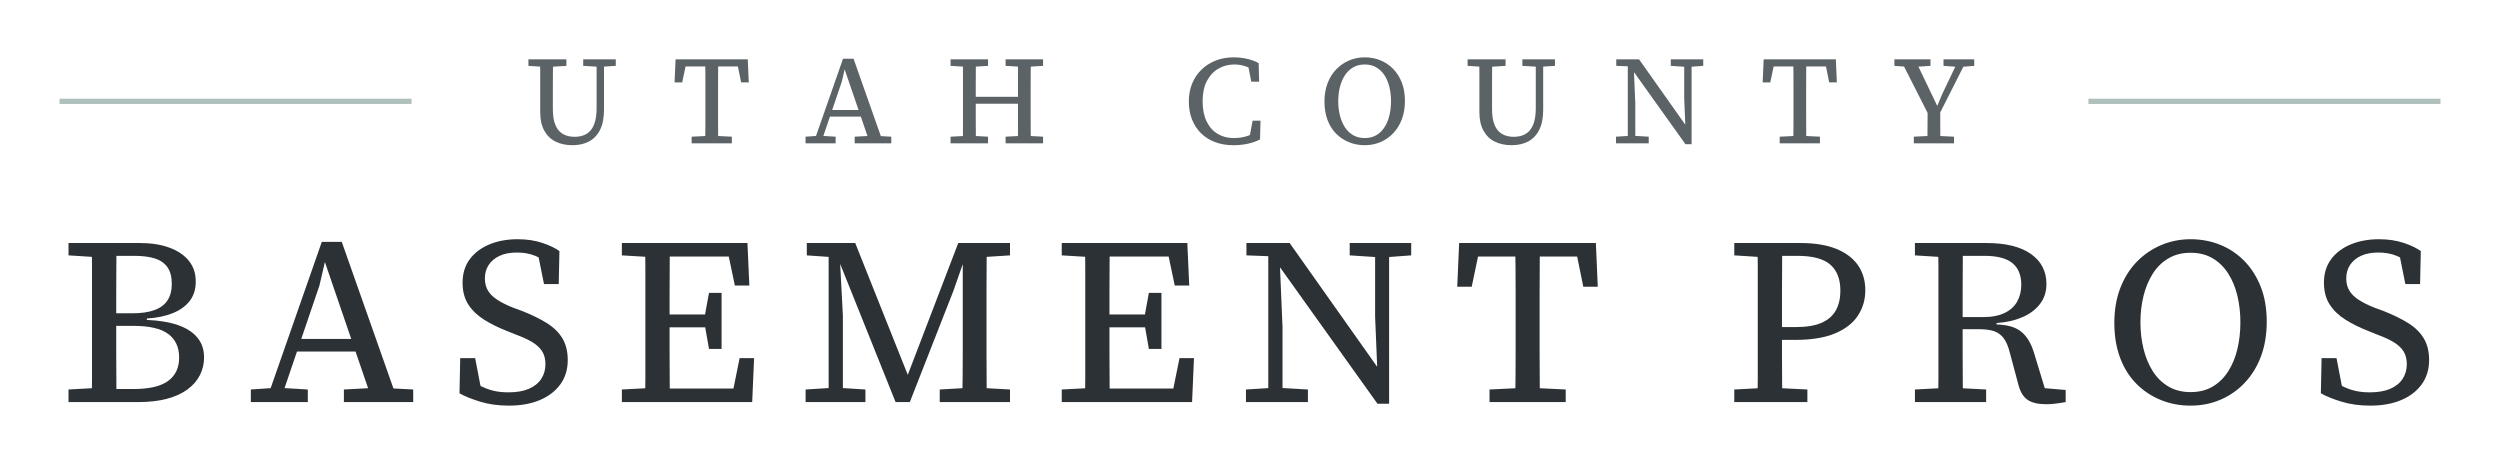
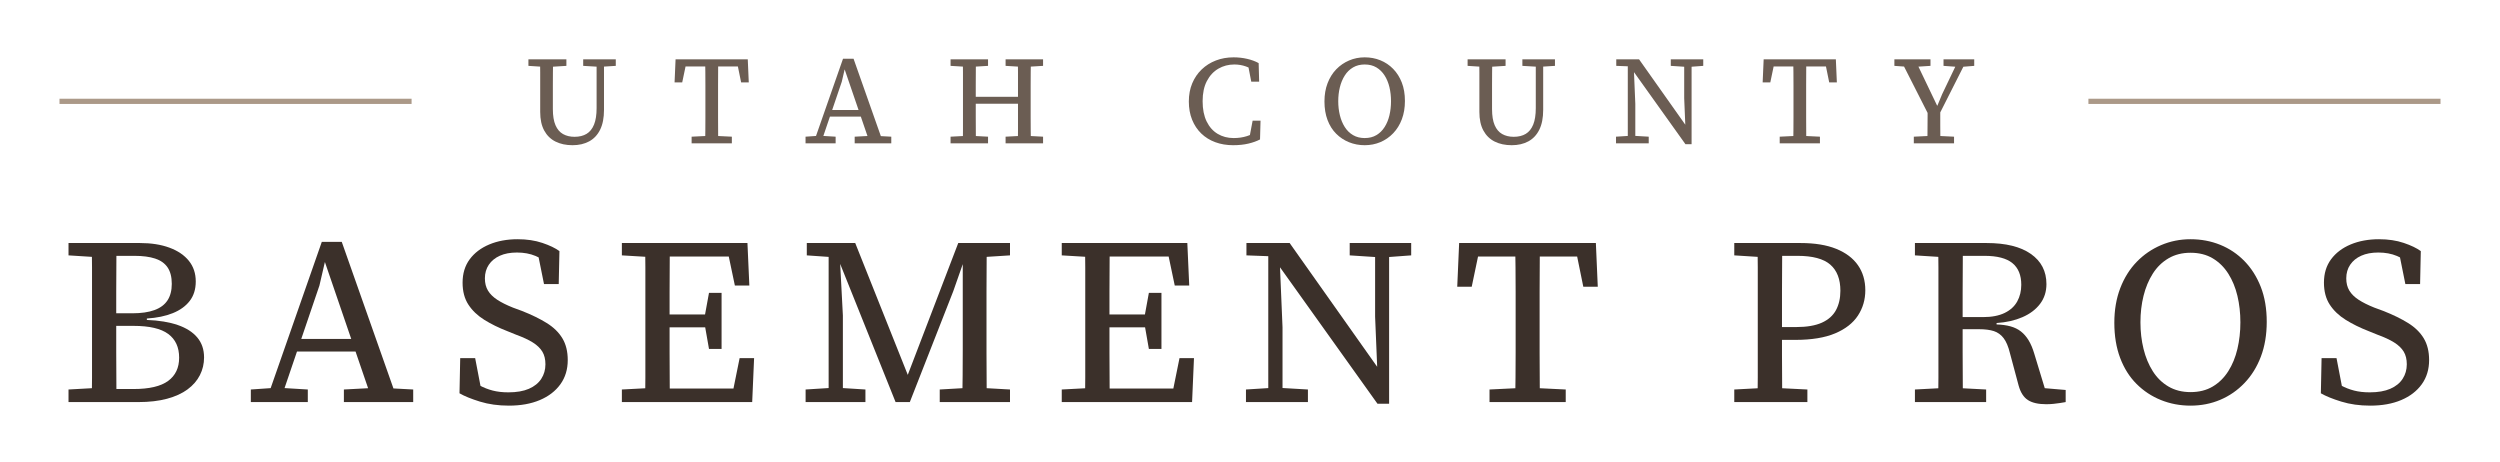
<svg xmlns="http://www.w3.org/2000/svg" width="1685" height="311" viewBox="0 0 1684.80 311.00">
  <g transform="translate(40 40)">
-     <g fill="#aebfbc">
+     <g fill="#ab9988">
      <rect x="0" y="26.54" width="237.31" height="3.52" />
      <rect x="1367.49" y="26.54" width="237.31" height="3.52" />
    </g>
    <g transform="translate(313.35 56.60)">
-       <g fill="#5c6367">
+       <g fill="#6b5d53">
        <path transform="translate(0.00 0) scale(0.08448 -0.08448)" d="M384 -15Q306 -15 248 14Q190 43 158 102Q126 161 126 250L126 360Q126 412 126 463.5Q126 515 126 567Q126 619 125 670L229 670Q228 619 227.5 567.5Q227 516 227 464.5Q227 413 227 360L227 273Q227 193 248 144.5Q269 96 308 74Q347 52 400 52Q457 52 496 75.5Q535 99 555.5 149.5Q576 200 576 281L576 670L635 670L635 267Q635 171 604 108.5Q573 46 516.5 15.5Q460 -15 384 -15ZM32 618L32 670L335 670L335 618L206 610L157 610ZM469 618L469 670L729 670L729 618L616 611L588 611Z" />
        <path transform="translate(99.52 0) scale(0.08448 -0.08448)" d="M156 0L156 53L300 60L333 60L477 53L477 0ZM264 0Q265 52 265.5 103.5Q266 155 266 207Q266 259 266 311L266 360Q266 411 266 463Q266 515 265.5 567Q265 619 264 670L368 670Q368 619 367.5 567.5Q367 516 367 464Q367 412 367 360L367 311Q367 260 367 207.5Q367 155 367.5 103.5Q368 52 368 0ZM20 486L28 670L604 670L612 486L551 486L516 658L563 613L70 613L117 658L81 486Z" />
        <path transform="translate(188.39 0) scale(0.08448 -0.08448)" d="M13 0L13 53L115 60L137 60L253 53L253 0ZM76 0L312 675L396 675L634 0L527 0L325 590L325 590L302 491L135 0ZM189 213L189 266L488 266L488 213ZM405 0L405 53L538 60L566 60L697 53L697 0Z" />
        <path transform="translate(284.02 0) scale(0.08448 -0.08448)" d="M38 0L38 53L172 60L204 60L337 53L337 0ZM136 0Q137 52 137 103.5Q137 155 137 207Q137 259 137 311L137 360Q137 412 137 463.5Q137 515 137 567Q137 619 136 670L240 670Q240 619 239.5 567.5Q239 516 239 464Q239 412 239 360L239 326Q239 269 239 214Q239 159 239.5 106Q240 53 240 0ZM191 316L191 371L624 371L624 316ZM477 0L477 53L611 60L643 60L776 53L776 0ZM575 0Q576 53 576 105.5Q576 158 576 213Q576 268 576 326L576 360Q576 412 576 463.5Q576 515 576 567Q576 619 575 670L679 670Q678 619 677.5 567.5Q677 516 677 464Q677 412 677 360L677 311Q677 260 677 208Q677 156 677.5 104Q678 52 679 0ZM38 618L38 670L337 670L337 618L204 610L172 610ZM477 618L477 670L776 670L776 618L643 610L611 610Z" />
        <path transform="translate(443.77 0) scale(0.08448 -0.08448)" d="M401 -15Q324 -15 259 9Q194 33 147 78.5Q100 124 74 188.5Q48 253 48 334Q48 414 75 478.5Q102 543 150.5 589.5Q199 636 264 661Q329 686 405 686Q461 686 513 674Q565 662 605 640L609 492L546 492L518 637L585 630L585 568Q547 598 503 613.5Q459 629 411 629Q341 629 283.5 595.5Q226 562 192 497Q158 432 158 336Q158 240 190 174.5Q222 109 278 75.5Q334 42 406 42Q462 42 510 57Q558 72 596 100L596 40L529 33L557 181L620 181L616 31Q578 11 524 -2Q470 -15 401 -15Z" />
        <path transform="translate(535.18 0) scale(0.08448 -0.08448)" d="M369 -15Q303 -15 244.5 8.5Q186 32 141.5 76.5Q97 121 72.5 186Q48 251 48 334Q48 415 73 480Q98 545 142 590.5Q186 636 244.5 661Q303 686 369 686Q436 686 494 662.5Q552 639 596 594Q640 549 665 485Q690 421 690 338Q690 257 665.5 192Q641 127 596.5 80.5Q552 34 494 9.5Q436 -15 369 -15ZM369 42Q423 42 462.5 65.5Q502 89 528 130Q554 171 566.5 224Q579 277 579 336Q579 395 566.5 447.5Q554 500 528 541Q502 582 462.5 605.5Q423 629 369 629Q316 629 276 605.5Q236 582 210 541Q184 500 171 447.5Q158 395 158 336Q158 277 171 224Q184 171 210 130Q236 89 276 65.5Q316 42 369 42Z" />
        <path transform="translate(633.01 0) scale(0.08448 -0.08448)" d="M384 -15Q306 -15 248 14Q190 43 158 102Q126 161 126 250L126 360Q126 412 126 463.5Q126 515 126 567Q126 619 125 670L229 670Q228 619 227.5 567.5Q227 516 227 464.5Q227 413 227 360L227 273Q227 193 248 144.5Q269 96 308 74Q347 52 400 52Q457 52 496 75.5Q535 99 555.5 149.5Q576 200 576 281L576 670L635 670L635 267Q635 171 604 108.5Q573 46 516.5 15.5Q460 -15 384 -15ZM32 618L32 670L335 670L335 618L206 610L157 610ZM469 618L469 670L729 670L729 618L616 611L588 611Z" />
        <path transform="translate(732.53 0) scale(0.08448 -0.08448)" d="M38 0L38 53L150 60L179 60L299 53L299 0ZM132 0L132 648L178 648L192 315L192 0ZM475 618L475 670L734 670L734 618L626 610L598 610ZM592 -7L182 567L164 567L147 614L40 618L40 670L222 670L594 144L591 142L582 360L582 670L641 670L641 -7Z" />
        <path transform="translate(832.89 0) scale(0.08448 -0.08448)" d="M156 0L156 53L300 60L333 60L477 53L477 0ZM264 0Q265 52 265.5 103.5Q266 155 266 207Q266 259 266 311L266 360Q266 411 266 463Q266 515 265.5 567Q265 619 264 670L368 670Q368 619 367.5 567.5Q367 516 367 464Q367 412 367 360L367 311Q367 260 367 207.5Q367 155 367.5 103.5Q368 52 368 0ZM20 486L28 670L604 670L612 486L551 486L516 658L563 613L70 613L117 658L81 486Z" />
        <path transform="translate(921.76 0) scale(0.08448 -0.08448)" d="M174 0L174 53L318 60L350 60L495 53L495 0ZM282 0Q283 36 283 72Q283 108 283.5 145Q284 182 284 221Q284 260 284 301L385 301Q385 260 385 221.5Q385 183 385 145.5Q385 108 385.5 72Q386 36 386 0ZM299 213L67 670L183 670L367 286L356 286L400 392L533 670L599 670L368 213ZM19 618L19 670L307 670L307 618L182 610L131 610ZM411 618L411 670L656 670L656 618L556 610L522 610Z" />
      </g>
    </g>
    <g transform="translate(0 231.00)">
-       <g fill="#2c3135">
+       <g fill="#3b302a">
        <path transform="translate(0.00 0) scale(0.16 -0.16)" d="M38 0L38 53L164 60L177 60L177 0ZM136 0Q137 52 137 103.5Q137 155 137 207Q137 259 137 311L137 360Q137 412 137 463.5Q137 515 137 567Q137 619 136 670L240 670Q240 619 239.5 567.5Q239 516 239 464Q239 412 239 360L239 319Q239 263 239 209.5Q239 156 239.5 104Q240 52 240 0ZM199 0L199 55L312 55Q411 55 457.5 89Q504 123 504 187Q504 253 458 287Q412 321 312 321L188 321L188 374L307 374Q363 374 400 387.5Q437 401 455 428.5Q473 456 473 498Q473 541 455.5 567Q438 593 403 604.5Q368 616 316 616L199 616L199 670L339 670Q410 670 463 650.5Q516 631 545 595Q574 559 574 508Q574 459 548.5 426Q523 393 477 374.5Q431 356 368 352L368 346Q445 343 498.5 324.5Q552 306 580.5 272Q609 238 609 188Q609 148 591.5 113.5Q574 79 539.5 53.5Q505 28 453 14Q401 0 332 0ZM38 618L38 670L177 670L177 610L164 610Z" />
        <path transform="translate(126.88 0) scale(0.16 -0.16)" d="M13 0L13 53L115 60L137 60L253 53L253 0ZM76 0L312 675L396 675L634 0L527 0L325 590L325 590L302 491L135 0ZM189 213L189 266L488 266L488 213ZM405 0L405 53L538 60L566 60L697 53L697 0Z" />
        <path transform="translate(263.20 0) scale(0.16 -0.16)" d="M248 -15Q181 -15 126 2Q71 19 40 37L43 185L106 185L135 34L70 48L70 104Q99 84 125 70Q151 56 180 48.5Q209 41 246 41Q298 41 332.5 56Q367 71 384.5 98Q402 125 402 159Q402 191 389 212.5Q376 234 349 251Q322 268 278 284L241 299Q187 320 144.5 346.5Q102 373 77.5 410.5Q53 448 53 503Q53 561 83 601.5Q113 642 165.5 664Q218 686 285 686Q343 686 389 670.5Q435 655 461 636L458 497L396 497L366 646L430 629L430 572Q395 601 360.5 615.5Q326 630 282 630Q240 630 210 616.5Q180 603 163.5 578.5Q147 554 147 521Q147 491 160 469.5Q173 448 199 431Q225 414 265 398L303 384Q364 360 407.5 333Q451 306 473.5 268.5Q496 231 496 177Q496 118 465 75Q434 32 378.5 8.5Q323 -15 248 -15Z" />
        <path transform="translate(372.64 0) scale(0.16 -0.16)" d="M40 0L40 53L174 60L187 60L187 0ZM138 0Q139 52 139 103.5Q139 155 139 207Q139 259 139 311L139 360Q139 411 139 463Q139 515 139 567Q139 619 138 670L242 670Q242 619 241.5 567.5Q241 516 241 464Q241 412 241 360L241 317Q241 263 241 209.5Q241 156 241.5 104Q242 52 242 0ZM187 0L187 57L544 57L503 22L536 185L597 185L589 0ZM191 315L191 369L430 369L430 315ZM407 224L388 332L388 356L407 460L460 460L460 224ZM40 618L40 670L187 670L187 610L174 610ZM516 491L483 648L524 613L187 613L187 670L569 670L577 491Z" />
        <path transform="translate(497.12 0) scale(0.16 -0.16)" d="M36 0L36 53L148 60L177 60L288 53L288 0ZM41 618L41 670L170 670L170 610L156 610ZM133 0L133 670L177 670L193 365L193 0ZM415 0L174 601L150 601L150 670L245 670L473 98L460 98L509 226L679 670L732 670L732 601L705 601L658 467L475 0ZM601 0L601 53L723 60L772 60L897 53L897 0ZM696 0Q697 56 697.5 111.5Q698 167 698 223Q698 279 698 335L698 670L799 670Q799 619 798.5 567.5Q798 516 798 464Q798 412 798 360L798 311Q798 260 798 208Q798 156 798.5 104Q799 52 799 0ZM758 610L758 670L897 670L897 618L772 610Z" />
        <path transform="translate(669.12 0) scale(0.16 -0.16)" d="M40 0L40 53L174 60L187 60L187 0ZM138 0Q139 52 139 103.5Q139 155 139 207Q139 259 139 311L139 360Q139 411 139 463Q139 515 139 567Q139 619 138 670L242 670Q242 619 241.5 567.5Q241 516 241 464Q241 412 241 360L241 317Q241 263 241 209.5Q241 156 241.5 104Q242 52 242 0ZM187 0L187 57L544 57L503 22L536 185L597 185L589 0ZM191 315L191 369L430 369L430 315ZM407 224L388 332L388 356L407 460L460 460L460 224ZM40 618L40 670L187 670L187 610L174 610ZM516 491L483 648L524 613L187 613L187 670L569 670L577 491Z" />
        <path transform="translate(793.60 0) scale(0.16 -0.16)" d="M38 0L38 53L150 60L179 60L299 53L299 0ZM132 0L132 648L178 648L192 315L192 0ZM475 618L475 670L734 670L734 618L626 610L598 610ZM592 -7L182 567L164 567L147 614L40 618L40 670L222 670L594 144L591 142L582 360L582 670L641 670L641 -7Z" />
        <path transform="translate(938.88 0) scale(0.16 -0.16)" d="M156 0L156 53L300 60L333 60L477 53L477 0ZM264 0Q265 52 265.5 103.5Q266 155 266 207Q266 259 266 311L266 360Q266 411 266 463Q266 515 265.5 567Q265 619 264 670L368 670Q368 619 367.5 567.5Q367 516 367 464Q367 412 367 360L367 311Q367 260 367 207.5Q367 155 367.5 103.5Q368 52 368 0ZM20 486L28 670L604 670L612 486L551 486L516 658L563 613L70 613L117 658L81 486Z" />
        <path transform="translate(1122.72 0) scale(0.16 -0.16)" d="M38 0L38 53L172 60L205 60L346 53L346 0ZM136 0Q137 52 137 103.5Q137 155 137 207Q137 259 137 311L137 360Q137 412 137 463.5Q137 515 137 567Q137 619 136 670L240 670Q240 619 239.5 567.5Q239 516 239 464Q239 412 239 360L239 296Q239 249 239 200.5Q239 152 239.5 102Q240 52 240 0ZM191 262L191 316L298 316Q366 316 407 334.5Q448 353 466.5 387.5Q485 422 485 469Q485 542 442.5 579Q400 616 304 616L199 616L199 670L317 670Q407 670 467.5 645.5Q528 621 559 576.5Q590 532 590 471Q590 412 559 364.5Q528 317 463 289.5Q398 262 295 262ZM38 618L38 670L177 670L177 610L164 610Z" />
        <path transform="translate(1244.48 0) scale(0.16 -0.16)" d="M38 0L38 53L172 60L204 60L338 53L338 0ZM136 0Q137 52 137 103.5Q137 155 137 207Q137 259 137 311L137 360Q137 412 137 463.5Q137 515 137 567Q137 619 136 670L240 670Q240 618 239.5 565.5Q239 513 239 460Q239 407 239 350L239 316Q239 262 239 209Q239 156 239.5 104Q240 52 240 0ZM591 -9Q541 -9 514 8.5Q487 26 475 69L438 207Q428 248 411.5 269.5Q395 291 370.5 299Q346 307 307 307L191 307L191 358L325 358Q380 358 416 375.5Q452 393 469 424Q486 455 486 494Q486 555 448.5 585.5Q411 616 331 616L199 616L199 670L340 670Q461 670 526.5 624Q592 578 592 497Q592 449 565 413.5Q538 378 490.5 357.5Q443 337 382 333L382 327Q415 326 440.5 319Q466 312 484.5 297.5Q503 283 517 260Q531 237 541 203L593 32L556 61L673 51L673 0Q662 -2 649 -4Q636 -6 621.5 -7.5Q607 -9 591 -9ZM38 618L38 670L177 670L177 610L164 610Z" />
        <path transform="translate(1377.28 0) scale(0.16 -0.16)" d="M369 -15Q303 -15 244.5 8.5Q186 32 141.5 76.5Q97 121 72.5 186Q48 251 48 334Q48 415 73 480Q98 545 142 590.5Q186 636 244.5 661Q303 686 369 686Q436 686 494 662.5Q552 639 596 594Q640 549 665 485Q690 421 690 338Q690 257 665.5 192Q641 127 596.5 80.5Q552 34 494 9.5Q436 -15 369 -15ZM369 42Q423 42 462.5 65.5Q502 89 528 130Q554 171 566.5 224Q579 277 579 336Q579 395 566.5 447.5Q554 500 528 541Q502 582 462.5 605.5Q423 629 369 629Q316 629 276 605.5Q236 582 210 541Q184 500 171 447.5Q158 395 158 336Q158 277 171 224Q184 171 210 130Q236 89 276 65.5Q316 42 369 42Z" />
        <path transform="translate(1517.76 0) scale(0.16 -0.16)" d="M248 -15Q181 -15 126 2Q71 19 40 37L43 185L106 185L135 34L70 48L70 104Q99 84 125 70Q151 56 180 48.5Q209 41 246 41Q298 41 332.5 56Q367 71 384.5 98Q402 125 402 159Q402 191 389 212.5Q376 234 349 251Q322 268 278 284L241 299Q187 320 144.5 346.5Q102 373 77.5 410.5Q53 448 53 503Q53 561 83 601.5Q113 642 165.5 664Q218 686 285 686Q343 686 389 670.5Q435 655 461 636L458 497L396 497L366 646L430 629L430 572Q395 601 360.5 615.5Q326 630 282 630Q240 630 210 616.5Q180 603 163.5 578.5Q147 554 147 521Q147 491 160 469.5Q173 448 199 431Q225 414 265 398L303 384Q364 360 407.5 333Q451 306 473.5 268.5Q496 231 496 177Q496 118 465 75Q434 32 378.5 8.5Q323 -15 248 -15Z" />
      </g>
    </g>
  </g>
</svg>
